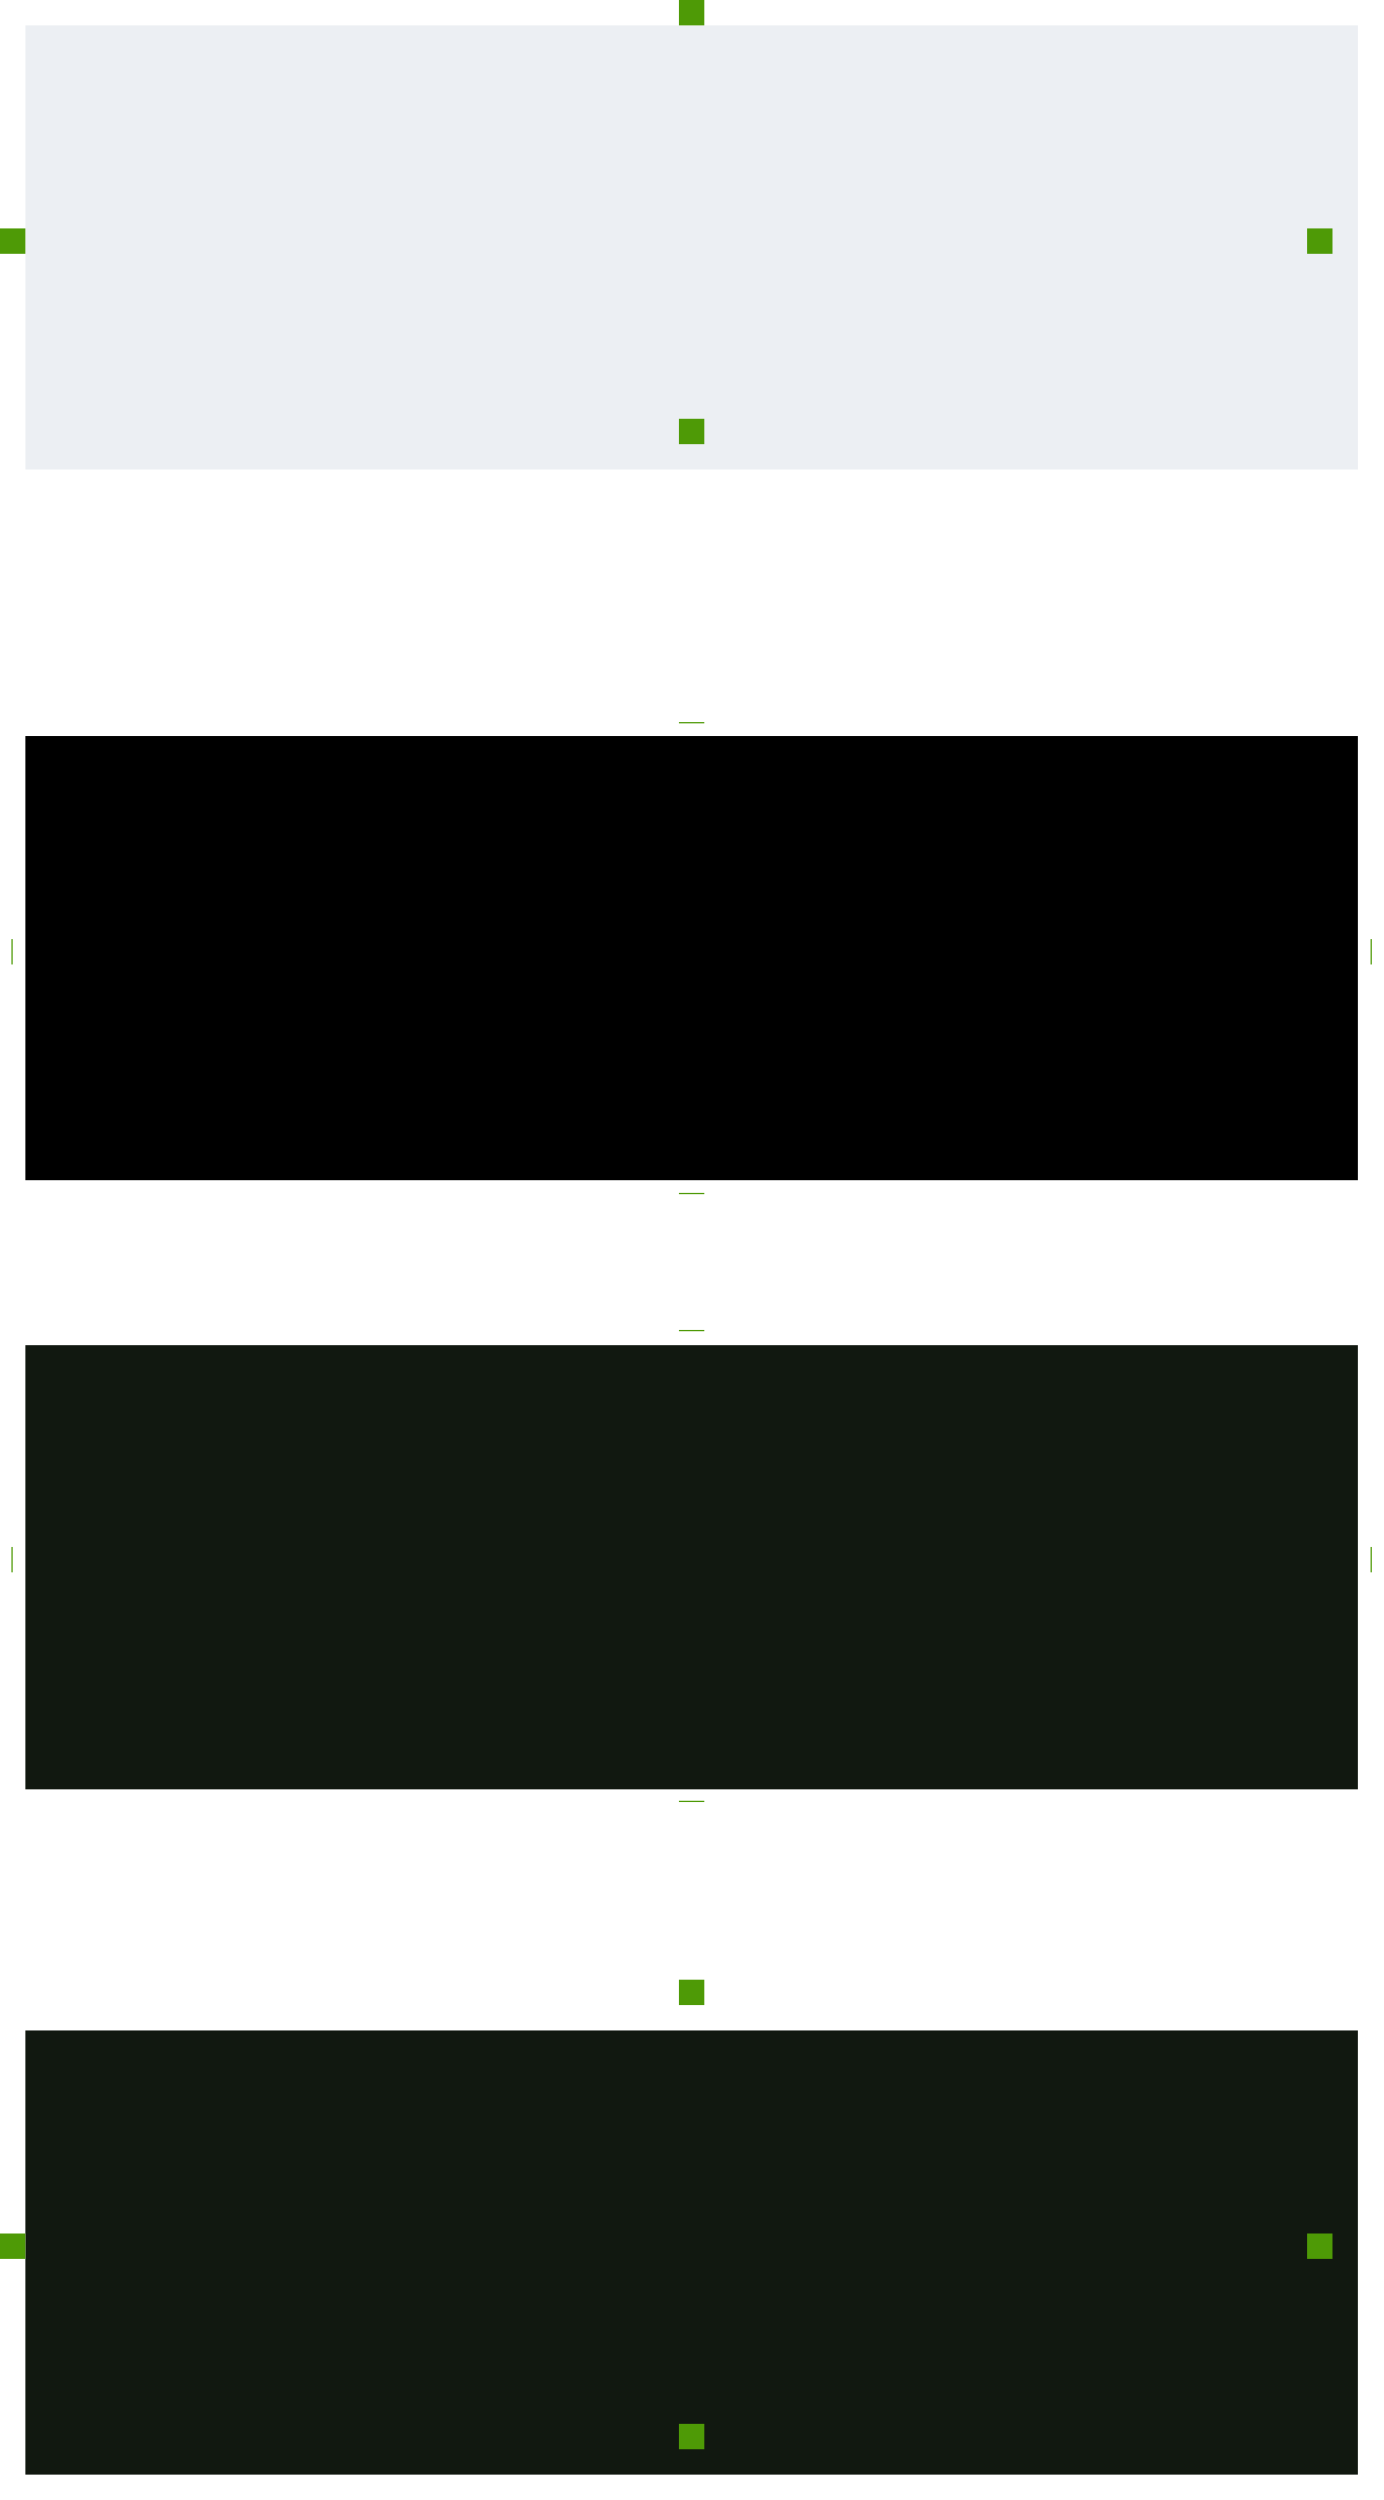
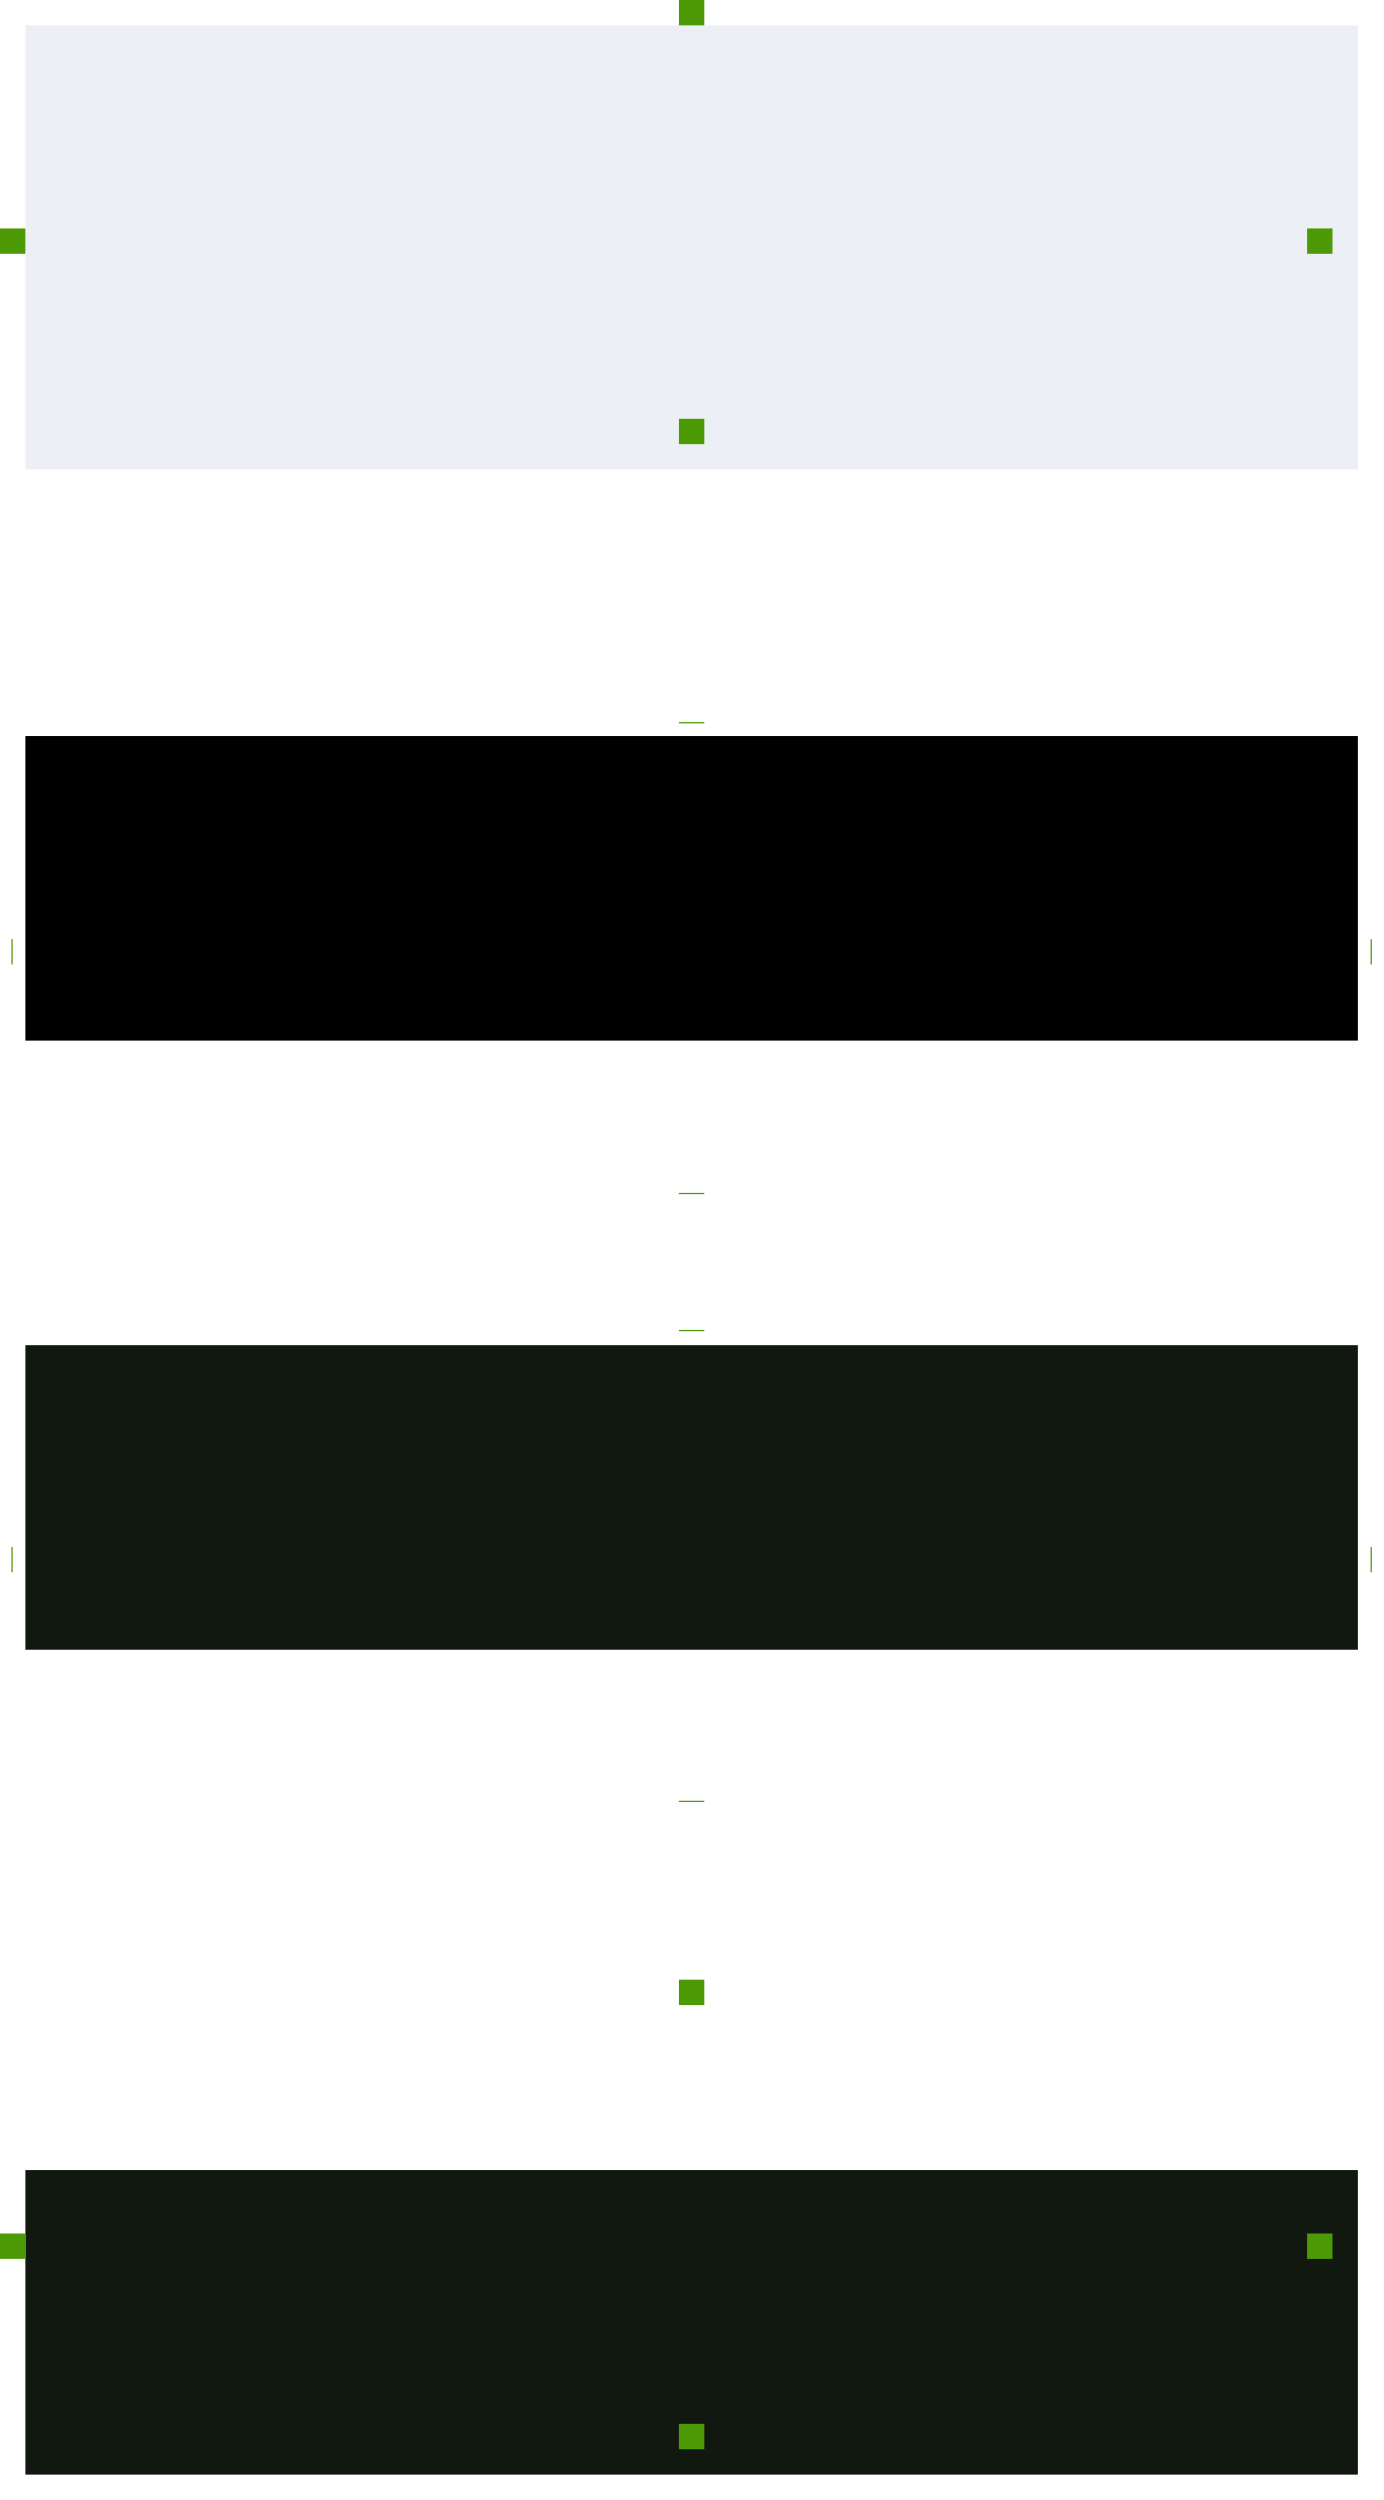
<svg xmlns="http://www.w3.org/2000/svg" width="109" height="197" version="1">
  <g id="normal-center" transform="translate(-107.9972,50)">
    <rect style="opacity:0.17;fill:#8f9eb7" width="105" height="35" x="110" y="-48" />
  </g>
-   <rect id="pressed-center" style="fill:#111810" width="105" height="35" x="2" y="-195" transform="scale(1,-1)" />
-   <rect id="hover-center" style="fill:#000000" width="105" height="35" x="2" y="58" />
-   <rect id="focus-center" style="fill:#111810" width="105" height="35" x="2" y="106" />
+   <rect id="pressed-center" style="fill:#111810" width="105" height="24" x="2" y="-195" transform="scale(1,-1)" />
+   <rect id="hover-center" style="fill:#000000" width="105" height="24" x="2" y="58" />
+   <rect id="focus-center" style="fill:#111810" width="105" height="24" x="2" y="106" />
  <rect id="hover-hint-bottom-margin" style="fill:#4e9a06" width="2" height=".1" x="53.5" y="94" />
  <rect id="hover-hint-top-margin" style="fill:#4e9a06" width="2" height=".1" x="53.5" y="56.9" />
  <rect id="hover-hint-left-margin" style="fill:#4e9a06" width="2" height=".1" x="-76" y=".9" transform="rotate(-90)" />
  <rect id="hover-hint-right-margin" style="fill:#4e9a06" width="2" height=".1" x="-76" y="108" transform="rotate(-90)" />
  <rect id="focus-hint-bottom-margin" style="fill:#4e9a06" width="2" height=".1" x="53.5" y="141.9" />
  <rect id="focus-hint-top-margin" style="fill:#4e9a06" width="2" height=".1" x="53.5" y="104.8" />
  <rect id="focus-hint-left-margin" style="fill:#4e9a06" width="2" height=".1" x="-123.9" y=".9" transform="rotate(-90)" />
  <rect id="focus-hint-right-margin" style="fill:#4e9a06" width="2" height=".1" x="-123.9" y="108" transform="rotate(-90)" />
  <rect id="pressed-hint-top-margin" style="fill:#4e9a06" width="2" height="2" x="53.5" y="156" />
  <rect id="pressed-hint-right-margin" style="fill:#4e9a06" width="2" height="2" x="-178" y="103" transform="rotate(-90)" />
  <rect id="pressed-hint-left-margin" style="fill:#4e9a06" width="2" height="2" x="-178" y="0" transform="rotate(-90)" />
  <rect id="pressed-hint-bottom-margin" style="fill:#4e9a06" width="2" height="2" x="53.5" y="191" />
  <rect id="normal-hint-top-margin" style="fill:#4e9a06" width="2" height="2" x="53.5" y="0" />
  <rect id="normal-hint-right-margin" style="fill:#4e9a06" width="2" height="2" x="-20" y="103" transform="rotate(-90)" />
  <rect id="normal-hint-left-margin" style="fill:#4e9a06" width="2" height="2" x="-20" y="0" transform="rotate(-90)" />
  <rect id="normal-hint-bottom-margin" style="fill:#4e9a06" width="2" height="2" x="53.5" y="33" />
</svg>
